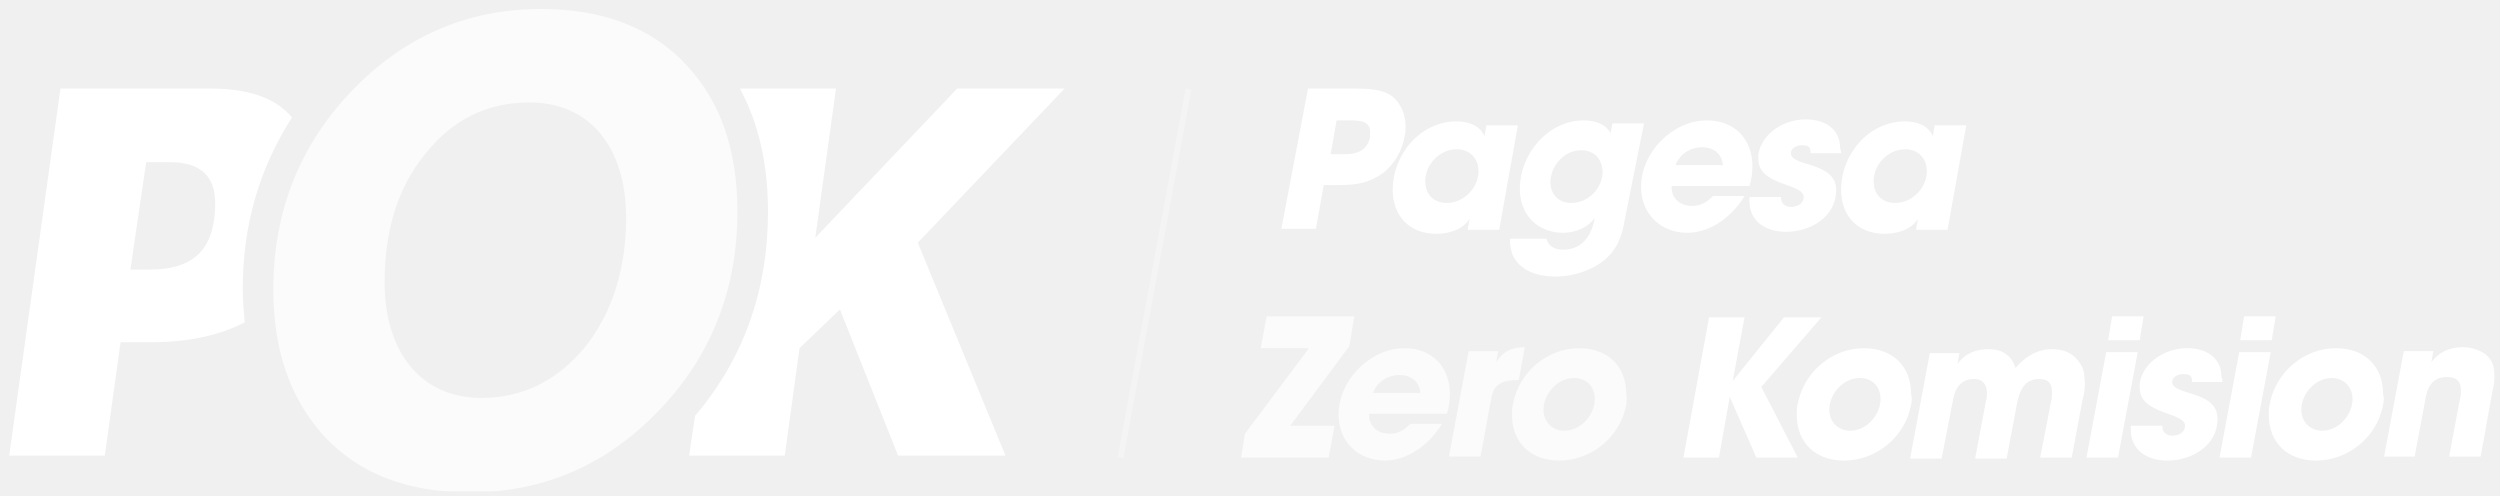
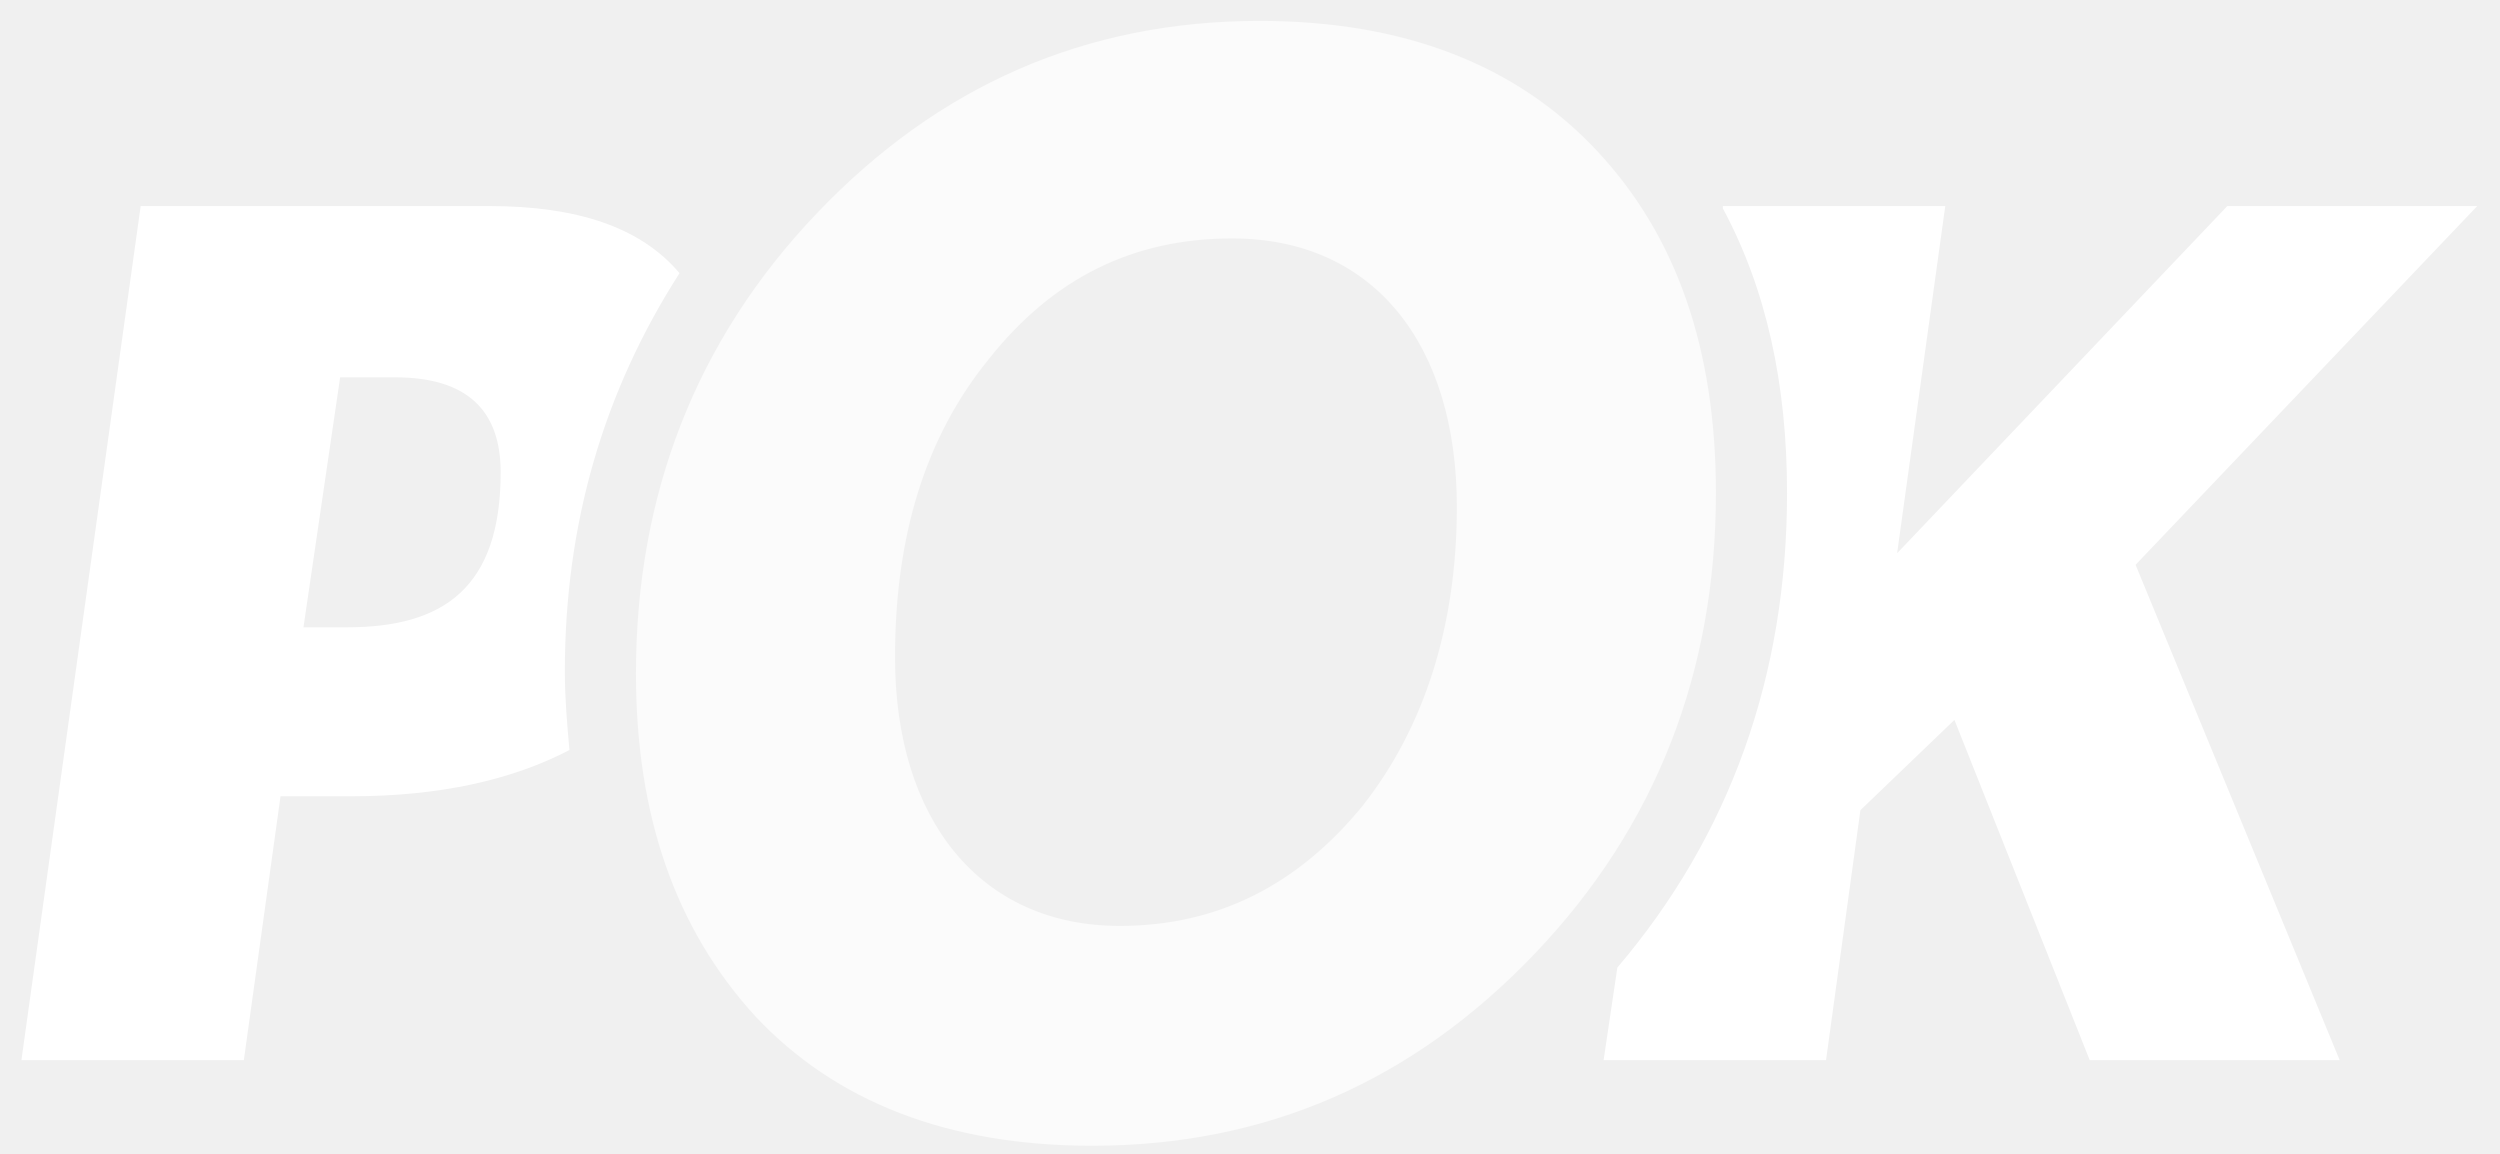
- <svg xmlns="http://www.w3.org/2000/svg" width="242" height="48" viewBox="0 0 242 48" fill="none">
-   <g clip-path="url(#clip0_3283_70654)">
-     <path d="M135.962 13.194C135.771 14.542 134.913 15.986 133.863 16.756C132.528 17.719 131.288 17.912 129.666 17.912H128.14L127.377 22.148H124.038L126.614 8.572H131.002C132.242 8.572 134.054 8.572 135.008 9.535C135.676 10.209 136.057 11.172 136.057 12.231C136.057 12.52 136.057 12.905 135.962 13.194ZM130.811 11.653H129.38L128.808 14.927H130.239C131.383 14.927 132.337 14.542 132.623 13.29C132.623 13.194 132.623 13.001 132.623 12.905C132.719 11.749 131.669 11.653 130.811 11.653Z" fill="white" />
-     <path d="M145.12 22.245H142.067L142.258 21.186C141.59 22.245 140.255 22.63 139.015 22.63C136.439 22.63 134.818 20.897 134.818 18.393C134.818 14.927 137.489 11.749 141.018 11.749C142.067 11.749 143.307 12.134 143.689 13.194L143.88 12.134H146.932L145.12 22.245ZM141.018 14.445C139.396 14.445 137.965 15.89 137.965 17.527C137.965 18.778 138.729 19.645 140.064 19.645C141.686 19.645 143.116 18.201 143.116 16.564C143.116 15.312 142.258 14.445 141.018 14.445Z" fill="white" />
-     <path d="M157.329 20.993C157.138 22.148 156.852 23.4 156.089 24.363C154.849 26 152.464 26.77 150.556 26.77C148.934 26.77 147.217 26.289 146.454 24.748C146.264 24.267 146.168 23.785 146.168 23.304V23.111H149.698C149.888 23.881 150.556 24.17 151.319 24.17C153.132 24.17 154.086 22.822 154.372 21.089C153.704 22.052 152.464 22.534 151.319 22.534C148.839 22.534 147.122 20.8 147.122 18.297C147.122 14.831 149.888 11.653 153.322 11.653C154.276 11.653 155.421 11.942 155.898 12.905L156.089 11.942H159.141L157.329 20.993ZM153.036 14.542C151.415 14.542 150.079 16.082 150.079 17.623C150.079 18.778 150.842 19.645 152.082 19.645C153.799 19.645 155.135 18.201 155.135 16.564C155.039 15.312 154.276 14.542 153.036 14.542Z" fill="white" />
-     <path d="M169.348 18.008H161.813V18.104C161.813 19.26 162.671 19.934 163.816 19.934C164.674 19.934 165.247 19.549 165.819 18.971H168.871C167.727 20.897 165.628 22.534 163.339 22.534C160.763 22.534 158.855 20.704 158.855 18.104C158.855 14.734 161.908 11.653 165.247 11.653C167.917 11.653 169.634 13.482 169.634 16.082C169.634 16.756 169.539 17.43 169.348 18.008ZM164.77 14.253C163.625 14.253 162.576 14.927 162.194 15.986H166.773C166.677 14.831 165.819 14.253 164.77 14.253Z" fill="white" />
-     <path d="M178.219 14.831H175.262C175.262 14.734 175.262 14.734 175.262 14.638C175.262 14.156 174.88 14.06 174.404 14.06C173.927 14.06 173.354 14.349 173.354 14.831C173.354 16.179 177.742 15.601 177.742 18.393C177.742 20.993 175.262 22.437 172.877 22.437C170.97 22.437 169.348 21.474 169.348 19.452C169.348 19.356 169.348 19.26 169.348 19.067H172.4V19.163C172.4 19.741 172.877 20.03 173.354 20.03C173.927 20.03 174.594 19.741 174.594 19.067C174.594 17.719 170.206 18.008 170.206 15.408C170.206 15.216 170.206 15.119 170.206 14.927C170.588 12.809 172.782 11.557 174.785 11.557C176.597 11.557 178.124 12.423 178.124 14.349C178.219 14.638 178.219 14.734 178.219 14.831Z" fill="white" />
-     <path d="M188.522 22.245H185.469L185.66 21.186C184.992 22.245 183.657 22.63 182.417 22.63C179.841 22.63 178.219 20.897 178.219 18.393C178.219 14.927 180.89 11.749 184.42 11.749C185.469 11.749 186.709 12.134 187.091 13.194L187.281 12.134H190.334L188.522 22.245ZM184.42 14.445C182.798 14.445 181.367 15.89 181.367 17.527C181.367 18.778 182.13 19.645 183.466 19.645C185.087 19.645 186.518 18.201 186.518 16.564C186.518 15.312 185.66 14.445 184.42 14.445Z" fill="white" />
-     <path opacity="0.7" d="M130.62 33.51L124.897 41.213H129.189L128.617 44.294H120.127L120.509 41.983L126.709 33.703H122.035L122.608 30.622H131.097L130.62 33.51Z" fill="white" />
-     <path opacity="0.7" d="M140.064 40.058H132.528V40.154C132.528 41.309 133.387 41.983 134.531 41.983C135.39 41.983 135.962 41.598 136.534 41.021H139.587C138.442 42.946 136.344 44.583 134.054 44.583C131.479 44.583 129.571 42.754 129.571 40.154C129.571 36.784 132.624 33.703 135.962 33.703C138.633 33.703 140.35 35.532 140.35 38.132C140.35 38.806 140.255 39.48 140.064 40.058ZM135.485 36.303C134.341 36.303 133.291 36.977 132.91 38.036H137.488C137.393 36.88 136.534 36.303 135.485 36.303Z" fill="white" />
-     <path opacity="0.7" d="M147.027 36.784C145.596 36.784 144.547 37.073 144.356 38.613C143.974 40.443 143.688 42.369 143.307 44.198H140.254L142.162 33.992H145.024L144.833 35.051C145.501 33.992 146.359 33.606 147.599 33.606L147.027 36.784Z" fill="white" />
-     <path opacity="0.7" d="M157.424 39.191C156.852 42.272 154.086 44.583 150.938 44.583C148.267 44.583 146.359 42.946 146.359 40.154C146.359 39.769 146.359 39.48 146.455 39.095C147.027 36.014 149.793 33.703 152.846 33.703C155.516 33.703 157.424 35.34 157.424 38.132C157.52 38.517 157.424 38.806 157.424 39.191ZM152.369 36.591C150.747 36.591 149.412 38.132 149.412 39.672C149.412 40.828 150.27 41.695 151.415 41.695C153.036 41.695 154.372 40.154 154.372 38.613C154.372 37.458 153.609 36.591 152.369 36.591Z" fill="white" />
-     <path d="M170.493 37.458L174.022 44.294H170.016L167.44 38.421L166.391 44.294H162.957L165.437 30.718H168.871L167.726 36.88L172.687 30.718H176.312L170.493 37.458Z" fill="white" />
-     <path d="M184.992 39.191C184.42 42.272 181.654 44.583 178.506 44.583C175.835 44.583 173.927 42.946 173.927 40.154C173.927 39.769 173.927 39.48 174.022 39.095C174.595 36.014 177.361 33.703 180.413 33.703C183.084 33.703 184.992 35.34 184.992 38.132C185.088 38.517 185.088 38.806 184.992 39.191ZM180.032 36.591C178.41 36.591 177.075 38.132 177.075 39.672C177.075 40.828 177.933 41.695 179.078 41.695C180.7 41.695 182.035 40.154 182.035 38.613C182.035 37.458 181.272 36.591 180.032 36.591Z" fill="white" />
-     <path d="M201.589 38.71L200.54 44.294H197.488L198.537 38.902C198.632 38.613 198.632 38.228 198.632 37.939C198.632 37.073 198.251 36.688 197.392 36.688C196.057 36.688 195.58 37.651 195.294 38.806L194.244 44.391H191.192L192.241 38.806C192.337 38.517 192.337 38.228 192.337 38.036C192.337 37.265 191.955 36.688 191.097 36.688C189.666 36.688 189.189 37.747 188.998 38.999L187.949 44.391H184.896L186.804 34.184H189.666L189.475 35.243C190.238 34.184 191.287 33.799 192.527 33.799C193.767 33.799 194.721 34.377 195.103 35.629C195.961 34.569 197.201 33.799 198.632 33.799C199.586 33.799 200.54 34.088 201.112 34.858C201.589 35.436 201.78 35.917 201.78 36.688C201.876 37.265 201.78 38.036 201.589 38.71Z" fill="white" />
-     <path d="M205.024 44.294H201.971L203.879 34.088H206.931L205.024 44.294ZM207.122 32.932H204.07L204.451 30.622H207.504L207.122 32.932Z" fill="white" />
-     <path d="M215.135 36.977H212.178C212.178 36.88 212.178 36.88 212.178 36.784C212.178 36.303 211.796 36.206 211.319 36.206C210.842 36.206 210.27 36.495 210.27 36.977C210.27 38.325 214.658 37.747 214.658 40.539C214.658 43.139 212.178 44.583 209.793 44.583C207.885 44.583 206.263 43.62 206.263 41.598C206.263 41.502 206.263 41.406 206.263 41.213H209.316V41.309C209.316 41.887 209.793 42.176 210.27 42.176C210.842 42.176 211.51 41.887 211.51 41.213C211.51 39.865 207.122 40.154 207.122 37.554C207.122 37.362 207.122 37.265 207.122 37.073C207.503 34.955 209.697 33.703 211.701 33.703C213.513 33.703 215.039 34.569 215.039 36.495C215.135 36.688 215.135 36.784 215.135 36.977Z" fill="white" />
-     <path d="M217.901 44.294H214.849L216.757 34.088H219.809L217.901 44.294ZM219.905 32.932H216.852L217.234 30.622H220.286L219.905 32.932Z" fill="white" />
-     <path d="M230.683 39.191C230.111 42.272 227.345 44.583 224.197 44.583C221.526 44.583 219.618 42.946 219.618 40.154C219.618 39.769 219.618 39.48 219.714 39.095C220.286 36.014 223.052 33.703 226.105 33.703C228.776 33.703 230.683 35.34 230.683 38.132C230.779 38.517 230.779 38.806 230.683 39.191ZM225.723 36.591C224.101 36.591 222.766 38.132 222.766 39.672C222.766 40.828 223.625 41.695 224.769 41.695C226.391 41.695 227.726 40.154 227.726 38.613C227.726 37.458 226.868 36.591 225.723 36.591Z" fill="white" />
-     <path d="M241.272 37.843L240.127 44.198H237.074L238.124 38.613C238.219 38.325 238.219 38.036 238.219 37.747C238.219 36.88 237.742 36.495 236.884 36.495C235.453 36.495 234.976 37.458 234.785 38.613L233.736 44.198H230.779L232.687 33.992H235.548L235.357 35.051C236.121 34.088 237.074 33.606 238.41 33.606C239.173 33.606 240.222 33.895 240.795 34.473C241.367 35.051 241.462 35.725 241.462 36.495C241.462 37.073 241.367 37.458 241.272 37.843Z" fill="white" />
-     <path d="M28.268 11.364C28.268 11.364 28.268 11.268 28.268 11.364C26.647 9.439 23.976 8.572 20.351 8.572H5.852L0.892 44.102H10.144L11.671 33.125H14.628C18.252 33.125 21.305 32.451 23.69 31.199C23.594 30.14 23.499 29.081 23.499 27.926C23.499 21.763 25.12 16.275 28.268 11.364ZM14.437 26.096H12.624L14.151 15.697H16.44C19.397 15.697 20.828 17.045 20.828 19.645C20.828 24.459 18.443 26.096 14.437 26.096Z" fill="white" />
-     <path d="M103.053 8.572H92.656L78.92 23.015L80.923 8.572H71.67V8.668C73.483 12.038 74.341 15.986 74.341 20.512C74.341 28.118 71.957 34.762 67.282 40.25L66.71 44.102H75.963L77.394 33.703L81.305 29.948L86.933 44.102H97.33L88.841 23.496L103.053 8.572Z" fill="white" />
-     <g opacity="0.5">
-       <path opacity="0.5" d="M114.767 8.568L108.182 44.254L108.745 44.36L115.33 8.673L114.767 8.568Z" fill="white" />
-     </g>
-     <path opacity="0.7" d="M66.423 6.261C63.085 2.698 58.411 0.869 52.401 0.869C45.152 0.869 39.047 3.565 33.991 8.861C28.935 14.156 26.455 20.608 26.455 28.022C26.455 33.895 28.077 38.613 31.416 42.272C34.754 45.835 39.428 47.664 45.438 47.664C52.687 47.664 58.792 44.968 63.848 39.673C68.903 34.377 71.384 27.926 71.384 20.512C71.384 14.542 69.762 9.824 66.423 6.261ZM56.694 33.51C54.023 36.784 50.684 38.517 46.582 38.517C40.764 38.517 37.234 34.088 37.234 27.348C37.234 22.341 38.474 18.201 41.145 14.927C43.816 11.557 47.155 9.92 51.257 9.92C57.171 9.92 60.605 14.349 60.605 21.089C60.605 26 59.269 30.236 56.694 33.51Z" fill="white" />
-   </g>
-   <defs>
-     <clipPath id="clip0_3283_70654">
-       <rect width="240.571" height="46.699" fill="white" transform="translate(0.890869 0.868896)" />
-     </clipPath>
-   </defs>
+ <svg xmlns="http://www.w3.org/2000/svg" width="104" height="48" viewBox="0 0 104 48" fill="none">
+   <path d="M28.268 11.364C28.268 11.364 28.268 11.268 28.268 11.364C26.646 9.439 23.976 8.572 20.351 8.572H5.852L0.891 44.102H10.144L11.67 33.125H14.627C18.252 33.125 21.305 32.451 23.689 31.199C23.594 30.14 23.498 29.081 23.498 27.926C23.498 21.763 25.12 16.275 28.268 11.364ZM14.437 26.096H12.624L14.15 15.697H16.44C19.397 15.697 20.828 17.045 20.828 19.645C20.828 24.459 18.443 26.096 14.437 26.096Z" fill="white" />
+   <path d="M103.053 8.572H92.656L78.92 23.015L80.923 8.572H71.67V8.668C73.483 12.038 74.341 15.986 74.341 20.512C74.341 28.118 71.956 34.762 67.282 40.25L66.71 44.102H75.963L77.393 33.703L81.304 29.948L86.932 44.102H97.33L88.84 23.496L103.053 8.572Z" fill="white" />
+   <path opacity="0.7" d="M66.423 6.261C63.084 2.698 58.41 0.869 52.401 0.869C45.151 0.869 39.046 3.565 33.991 8.861C28.935 14.156 26.455 20.608 26.455 28.022C26.455 33.895 28.077 38.613 31.415 42.272C34.754 45.835 39.428 47.664 45.438 47.664C52.687 47.664 58.792 44.968 63.848 39.673C68.903 34.377 71.383 27.925 71.383 20.512C71.383 14.542 69.762 9.824 66.423 6.261ZM56.693 33.51C54.023 36.784 50.684 38.517 46.582 38.517C40.763 38.517 37.234 34.088 37.234 27.348C37.234 22.341 38.474 18.201 41.145 14.927C43.816 11.557 47.154 9.92 51.256 9.92C57.17 9.92 60.604 14.349 60.604 21.089C60.604 26 59.269 30.236 56.693 33.51Z" fill="white" />
</svg>
